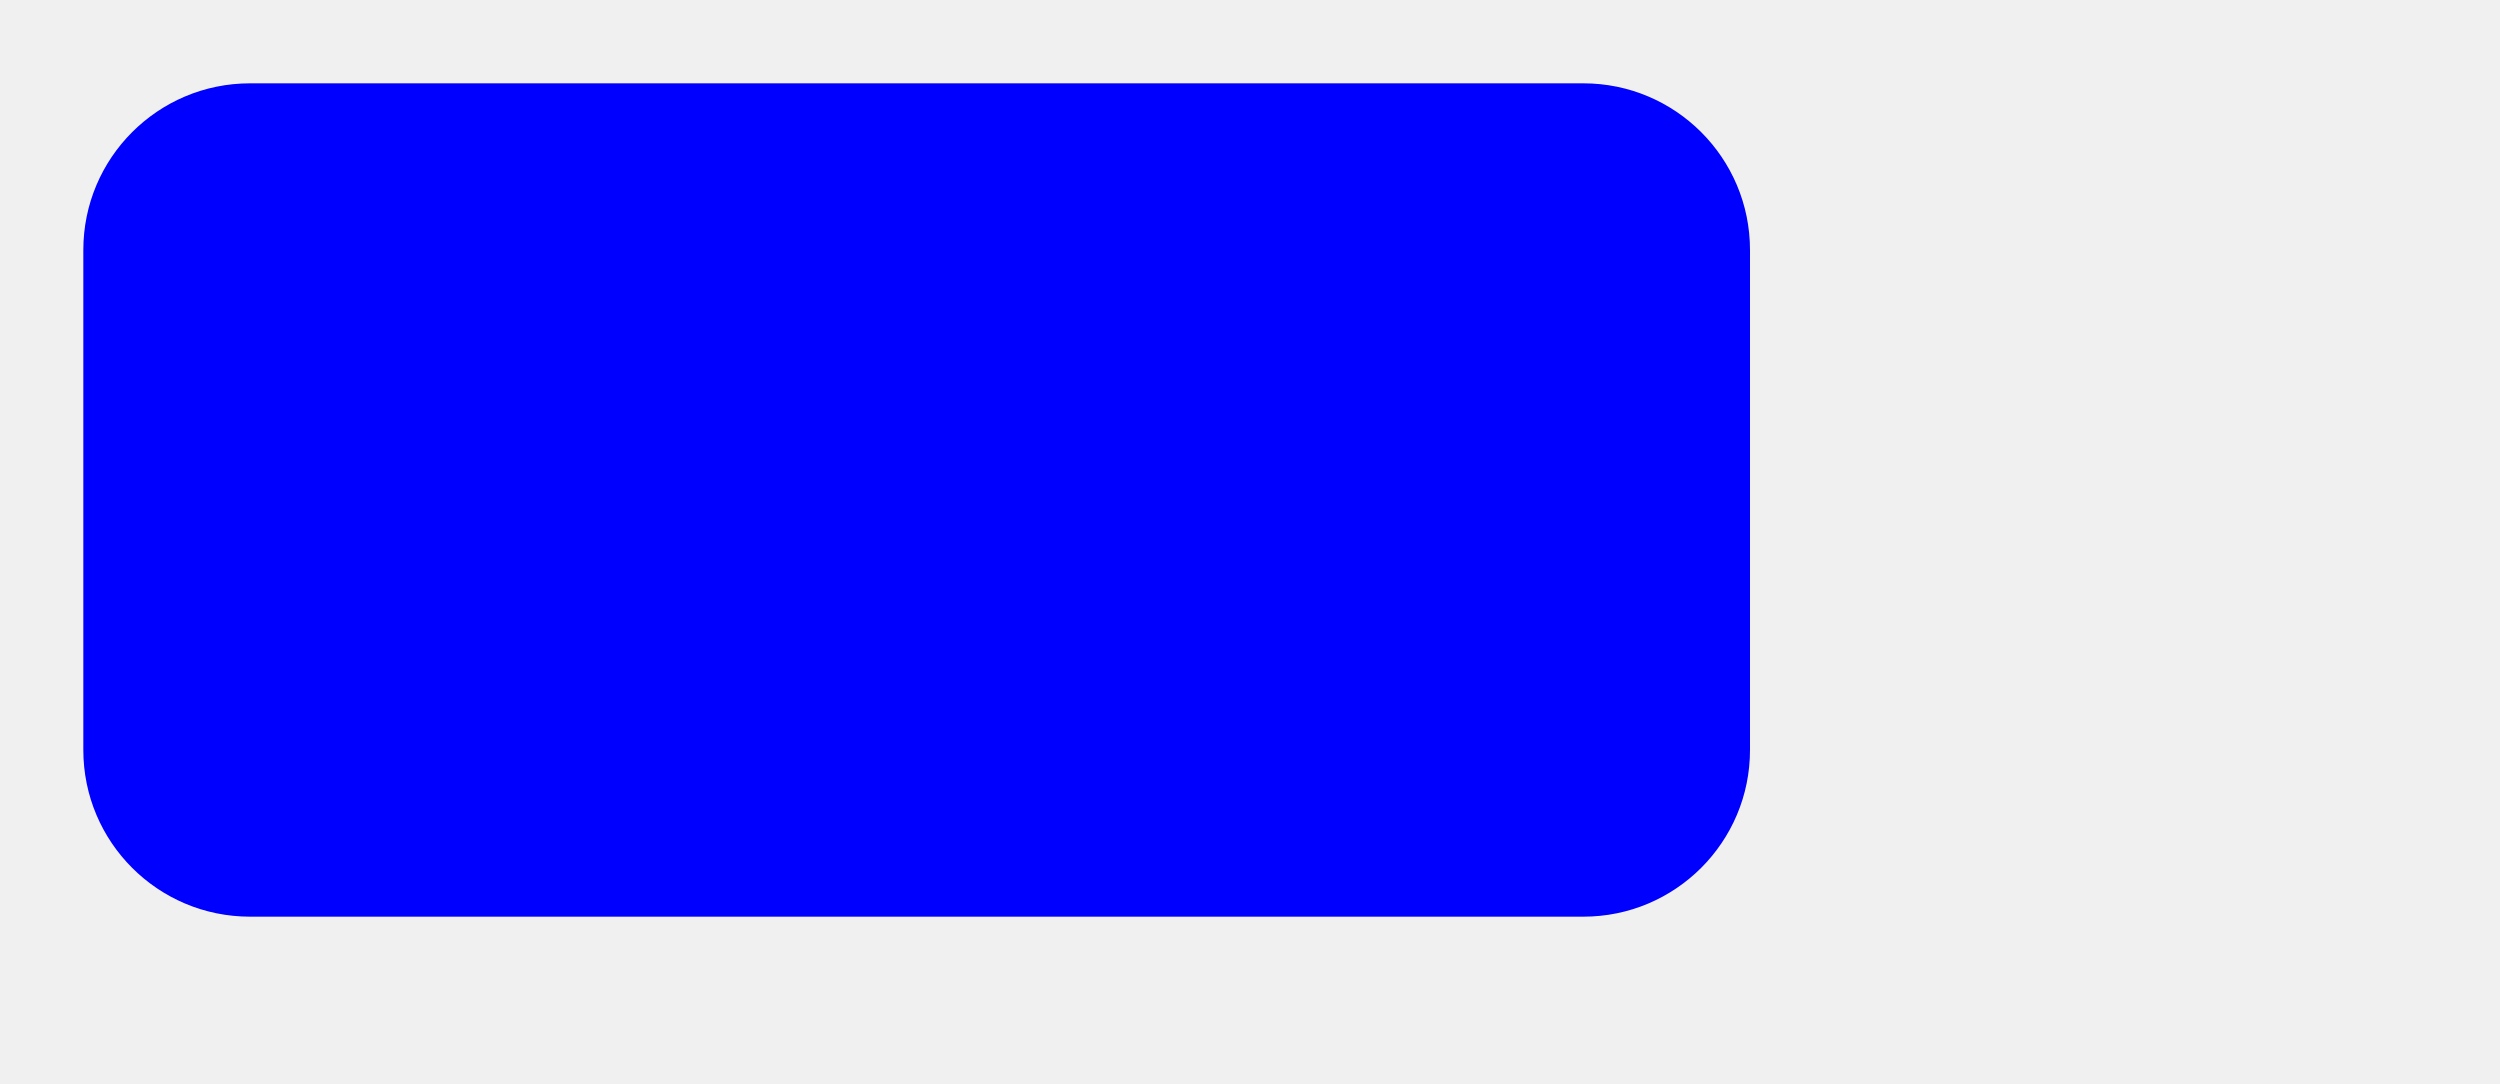
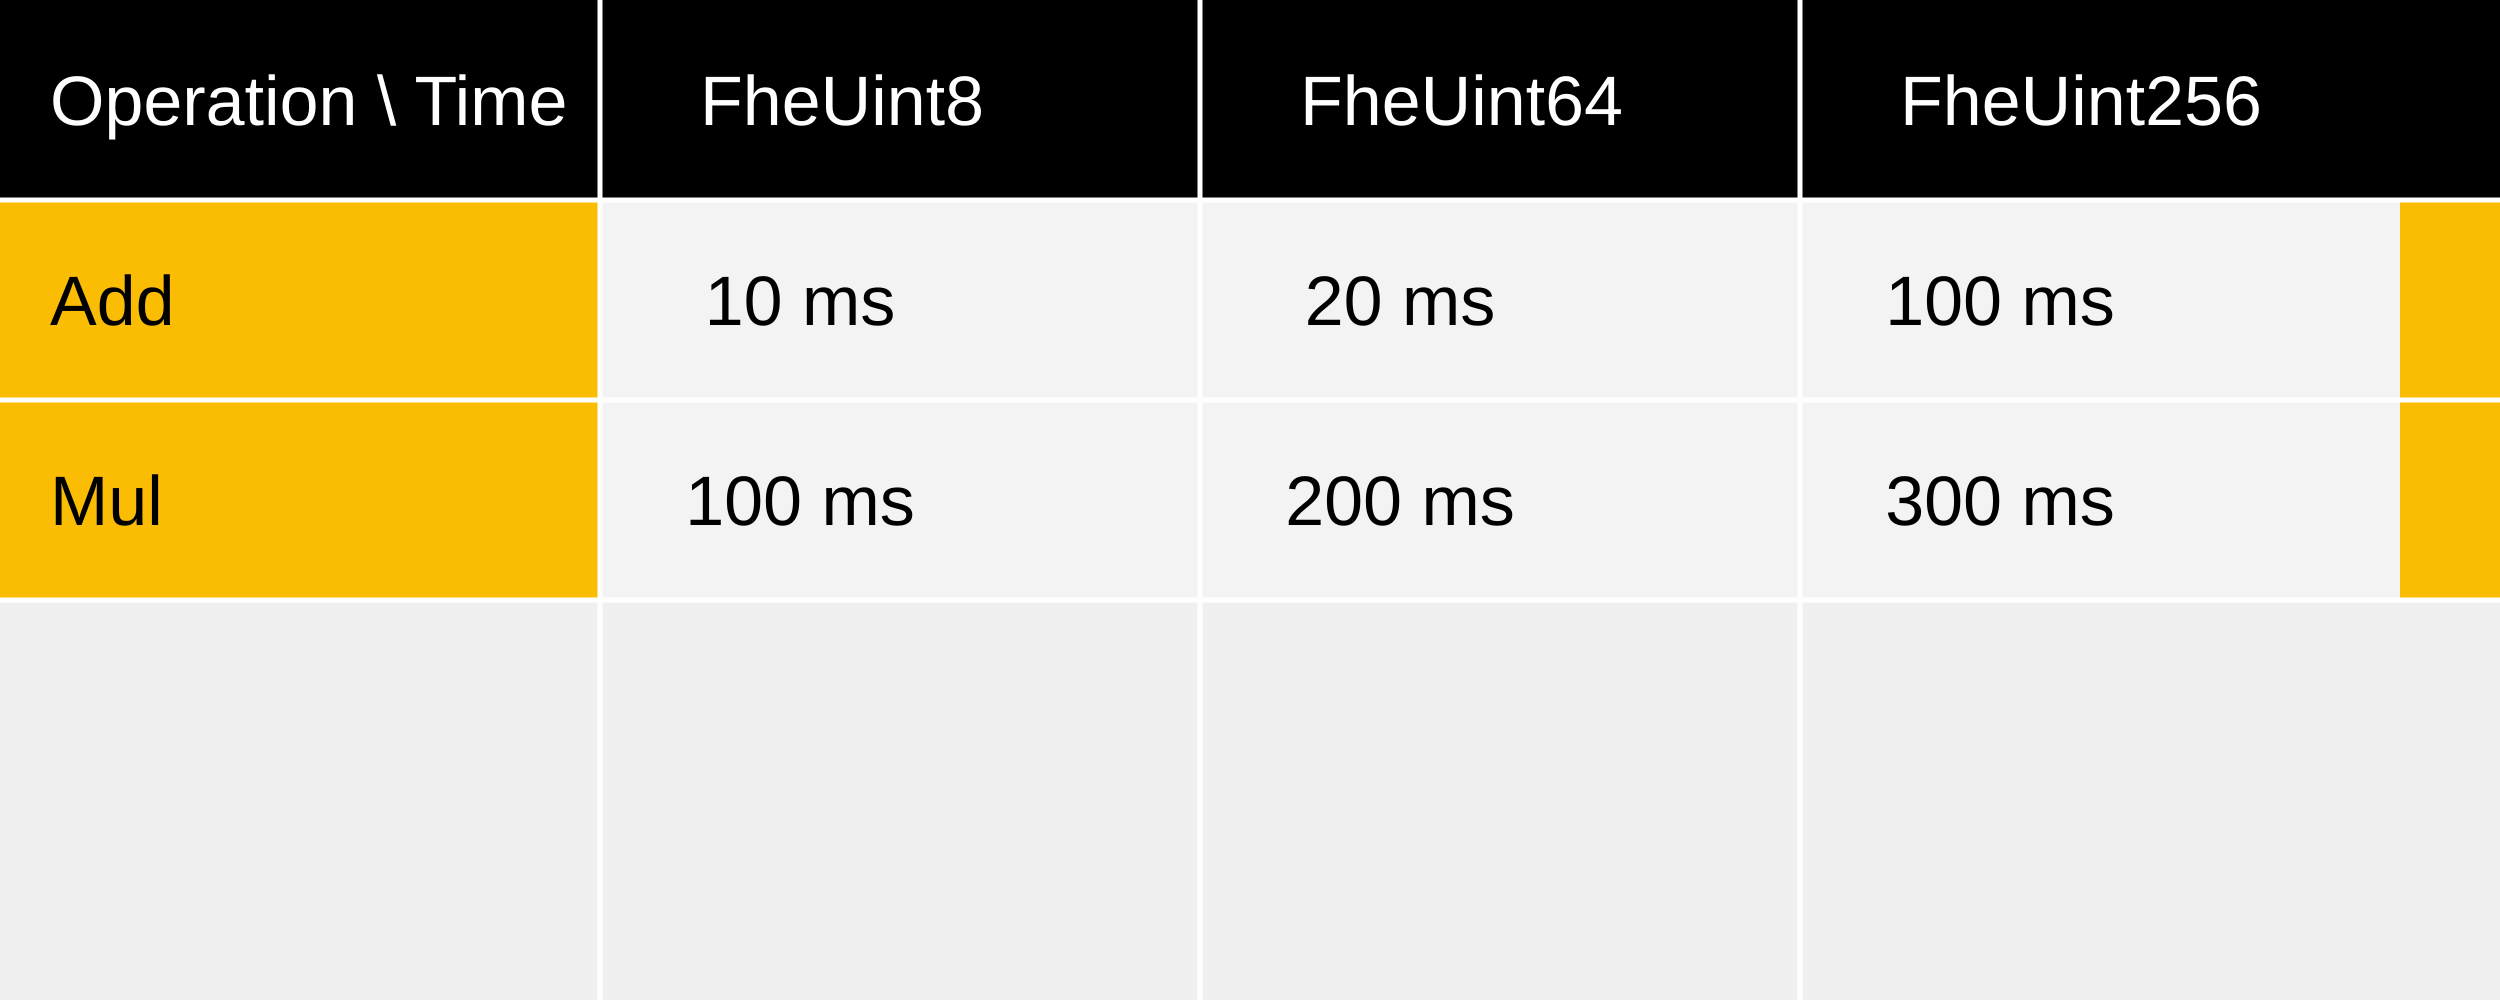
- <svg xmlns="http://www.w3.org/2000/svg" width="300" height="130">
-   <rect width="200" height="100" x="10" y="10" rx="20" ry="20" fill="blue" />
-   Sorry, your browser does not support inline SVG.
+ <svg xmlns="http://www.w3.org/2000/svg" width="500" height="200" viewBox="0 0 500 200">
+   <rect x="0" y="0" width="500" height="40" fill="black" />
+   <text x="10" y="25" fill="white" font-family="Arial" font-size="14">Operation \ Time</text>
+   <text x="140" y="25" fill="white" font-family="Arial" font-size="14">FheUint8</text>
+   <text x="260" y="25" fill="white" font-family="Arial" font-size="14">FheUint64</text>
+   <text x="380" y="25" fill="white" font-family="Arial" font-size="14">FheUint256</text>
+   <rect x="0" y="40" width="500" height="40" fill="#fbbc04" />
+   <text x="10" y="65" fill="black" font-family="Arial" font-size="14">Add</text>
+   <rect x="120" y="40" width="120" height="40" fill="#f3f3f3" />
+   <text x="160" y="65" fill="black" font-family="Arial" font-size="14" text-anchor="middle">10 ms</text>
+   <rect x="240" y="40" width="120" height="40" fill="#f3f3f3" />
+   <text x="280" y="65" fill="black" font-family="Arial" font-size="14" text-anchor="middle">20 ms</text>
+   <rect x="360" y="40" width="120" height="40" fill="#f3f3f3" />
+   <text x="400" y="65" fill="black" font-family="Arial" font-size="14" text-anchor="middle">100 ms</text>
+   <rect x="0" y="80" width="500" height="40" fill="#fbbc04" />
+   <text x="10" y="105" fill="black" font-family="Arial" font-size="14">Mul</text>
+   <rect x="120" y="80" width="120" height="40" fill="#f3f3f3" />
+   <text x="160" y="105" fill="black" font-family="Arial" font-size="14" text-anchor="middle">100 ms</text>
+   <rect x="240" y="80" width="120" height="40" fill="#f3f3f3" />
+   <text x="280" y="105" fill="black" font-family="Arial" font-size="14" text-anchor="middle">200 ms</text>
+   <rect x="360" y="80" width="120" height="40" fill="#f3f3f3" />
+   <text x="400" y="105" fill="black" font-family="Arial" font-size="14" text-anchor="middle">300 ms</text>
+   <line x1="120" y1="0" x2="120" y2="200" stroke="white" />
+   <line x1="240" y1="0" x2="240" y2="200" stroke="white" />
+   <line x1="360" y1="0" x2="360" y2="200" stroke="white" />
+   <line x1="0" y1="40" x2="500" y2="40" stroke="white" />
+   <line x1="0" y1="80" x2="500" y2="80" stroke="white" />
+   <line x1="0" y1="120" x2="500" y2="120" stroke="white" />
</svg>
